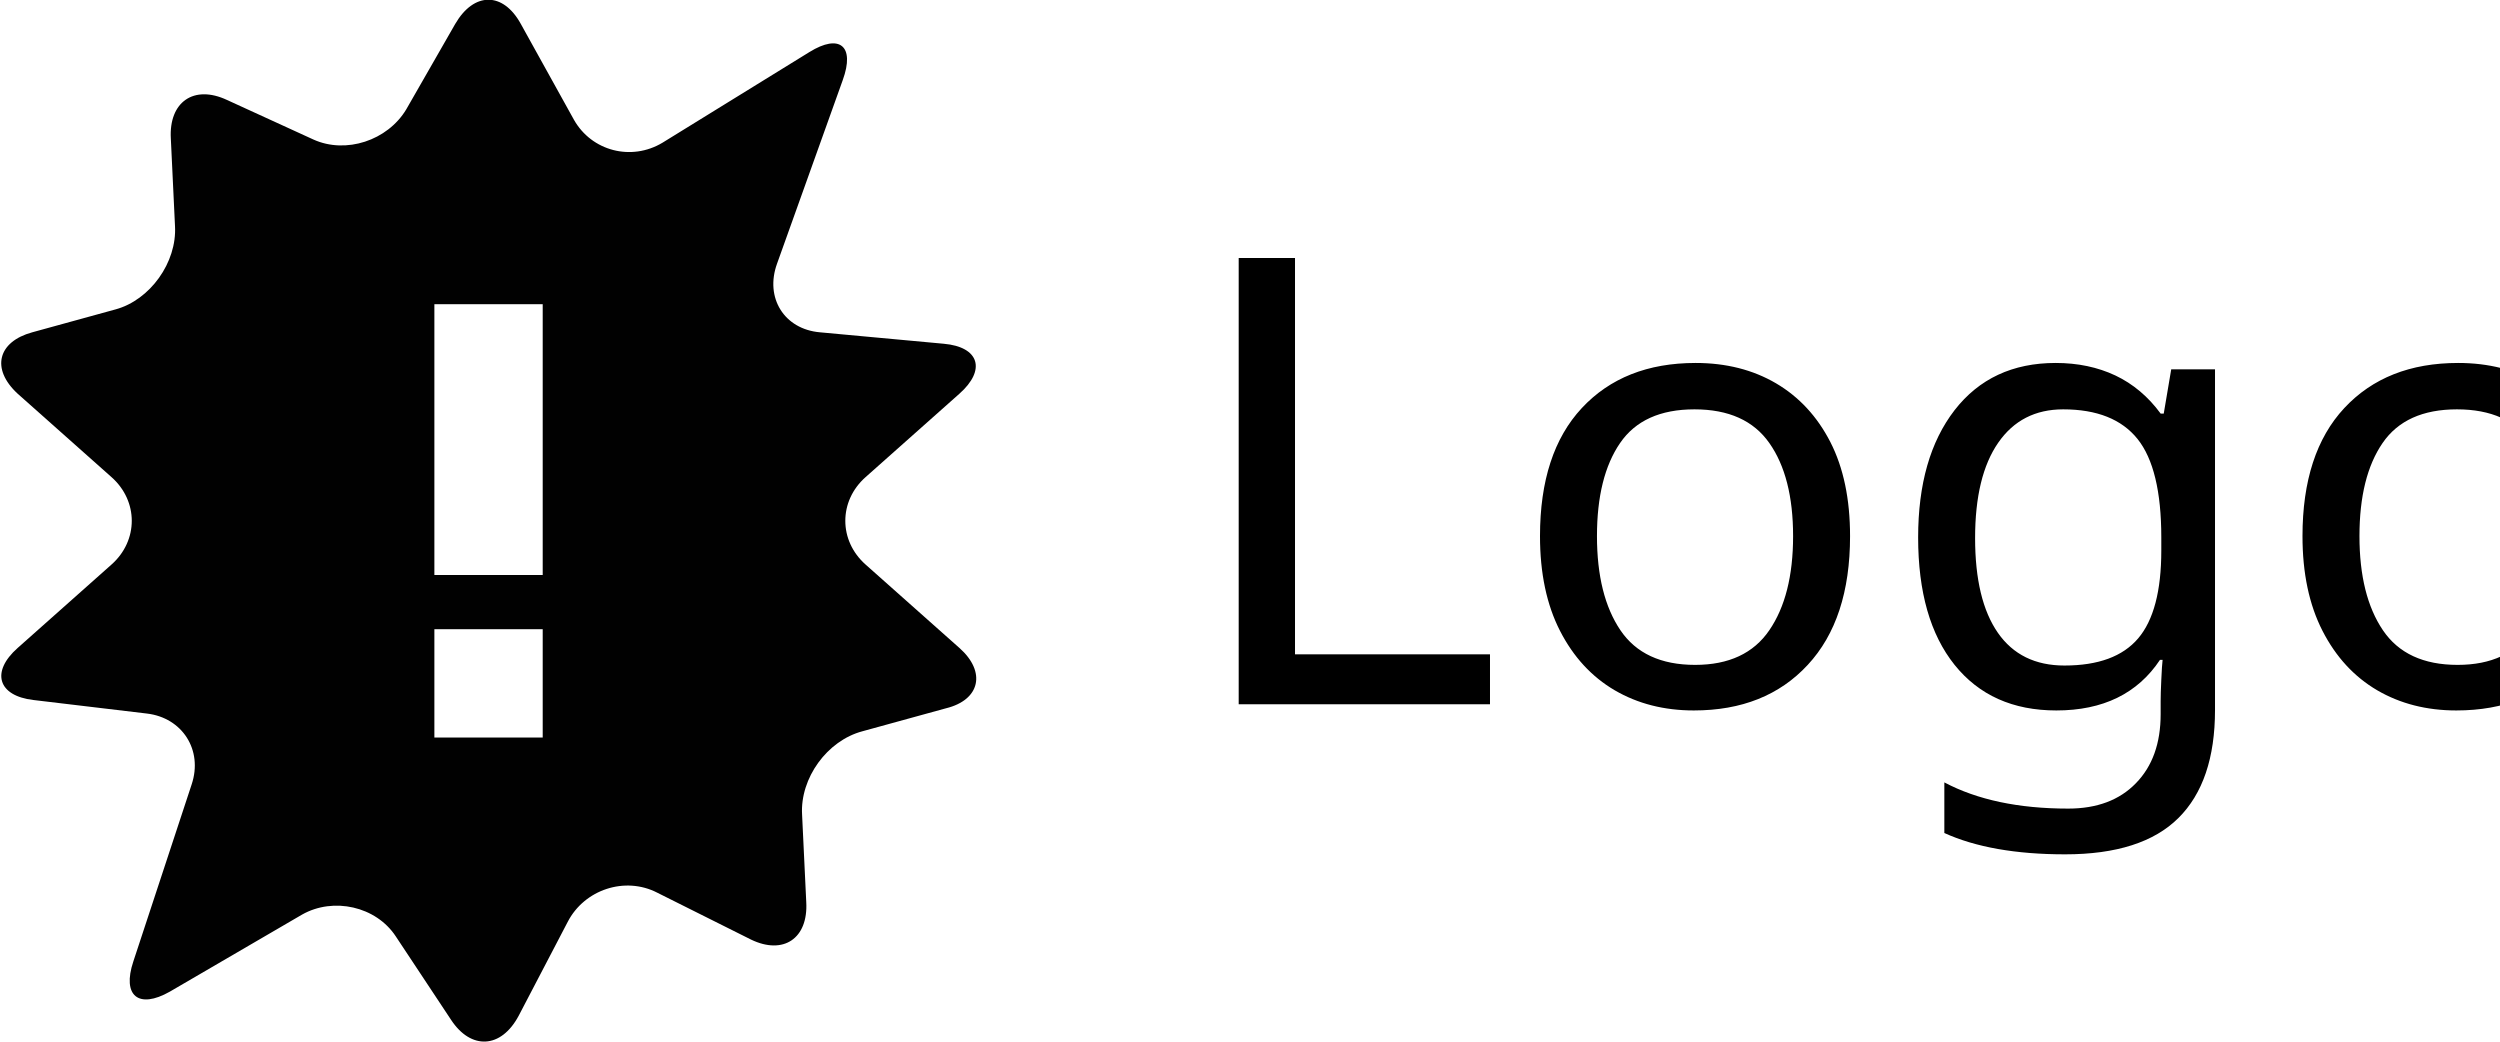
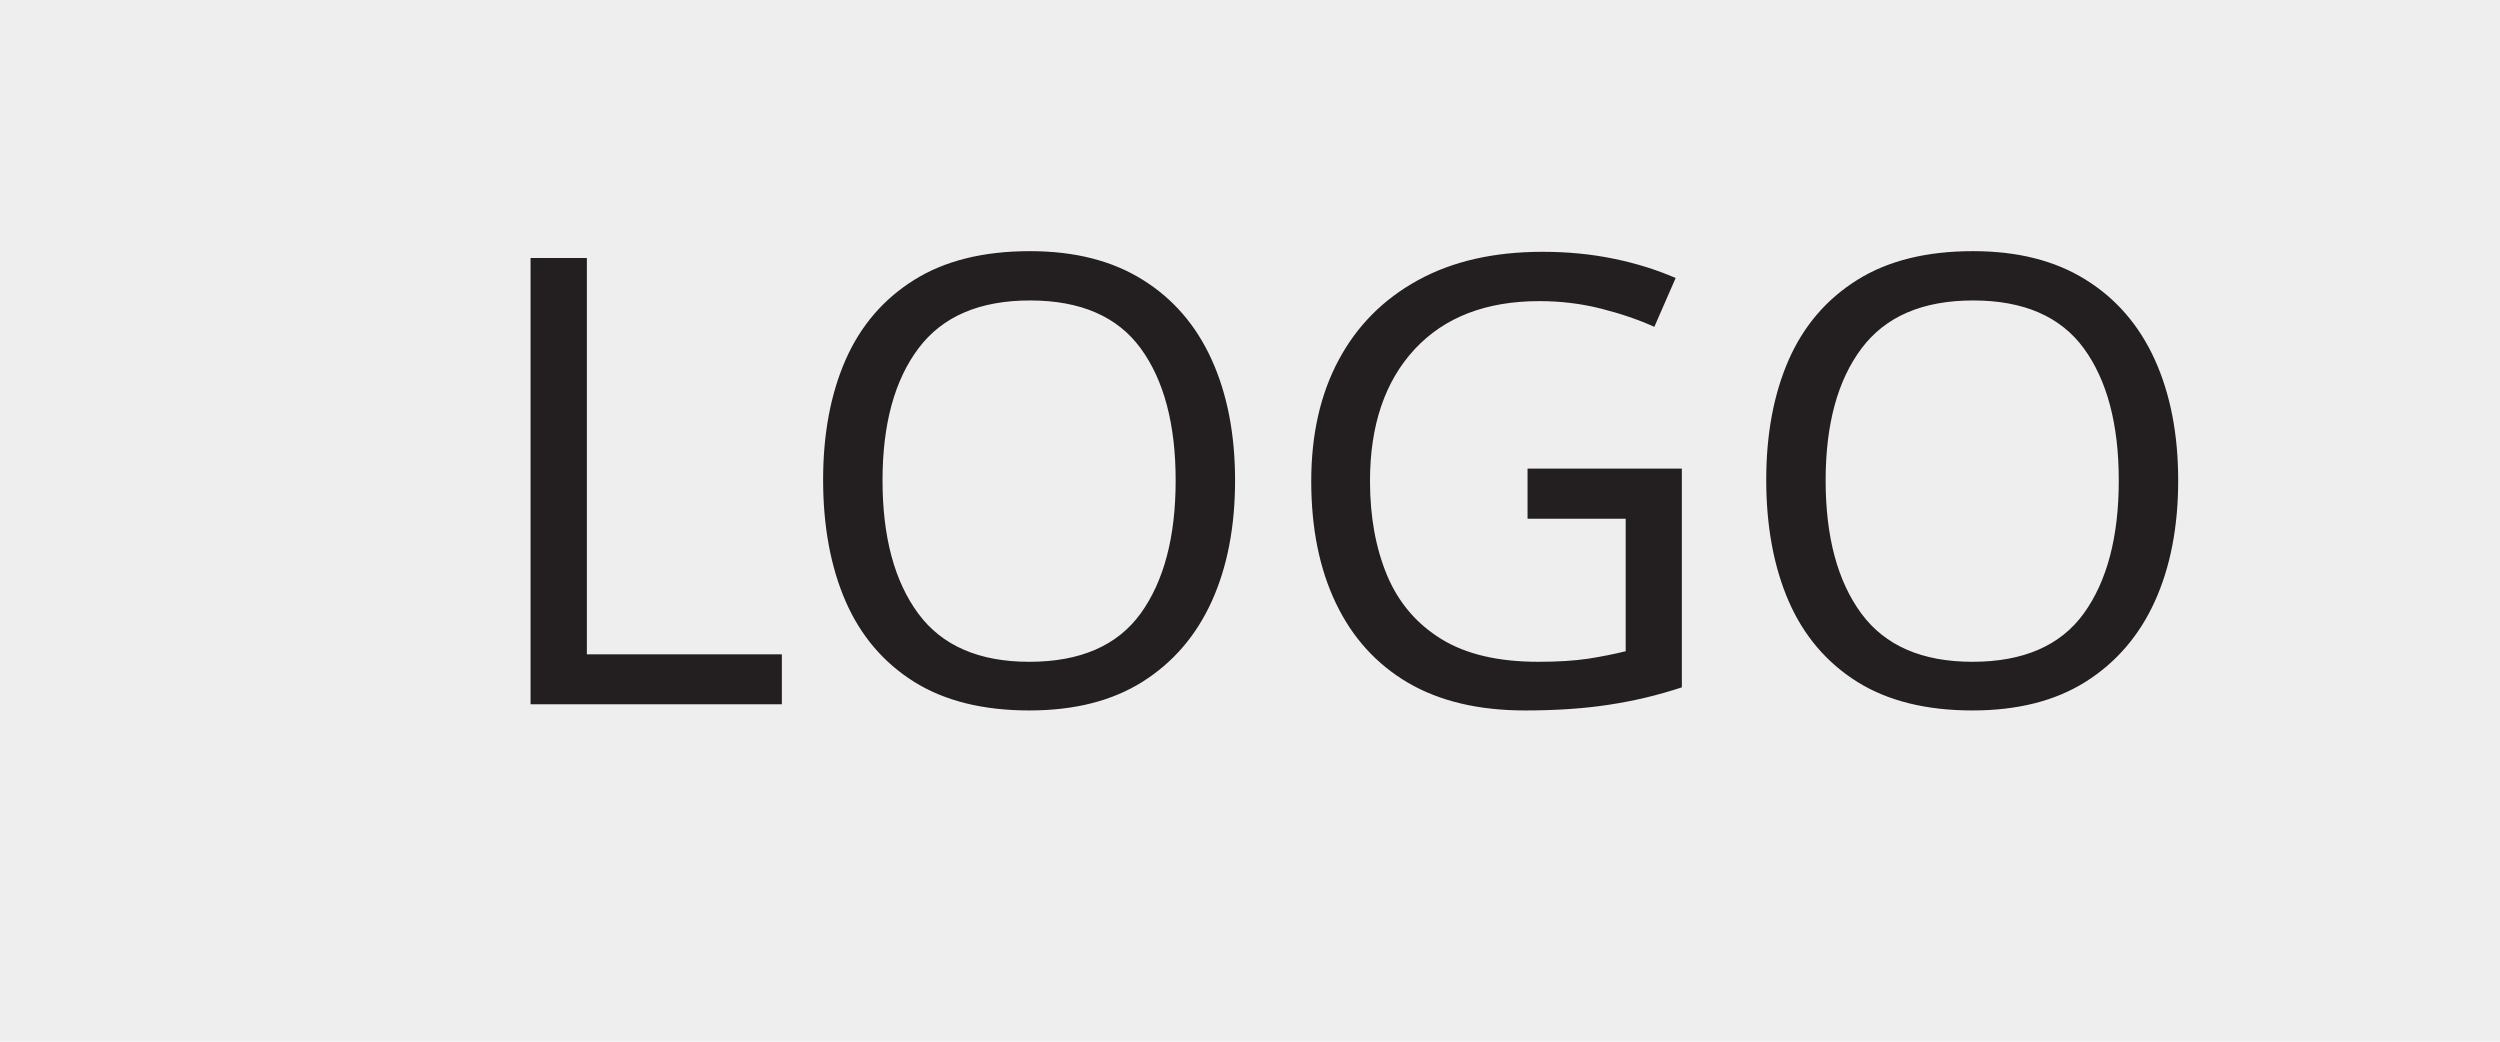
<svg xmlns="http://www.w3.org/2000/svg" version="1.1" id="Layer_1" x="0px" y="0px" viewBox="0 0 240 100" style="enable-background:new 0 0 240 100;" xml:space="preserve">
  <style type="text/css">
- 	.st0{fill:#010101;}
- 	.st1{font-family:'MyriadPro-Regular';}
- 	.st2{font-size:60px;}
+ 	.st0{fill:#EEEEEE;}
+ 	.st1{fill:#231F20;}
+ 	.st2{font-family:'MyriadPro-Regular';}
+ 	.st3{font-size:60px;}
</style>
-   <path class="st0" d="M92.1,62.2l-9-8c-2.6-2.3-2.6-6.1,0-8.4l9-8c2.6-2.3,1.9-4.5-1.5-4.8l-11.9-1.1c-3.4-0.3-5.3-3.3-4.1-6.6  l6.3-17.6c1.2-3.3-0.3-4.5-3.2-2.7l-14.1,8.7c-3,1.8-6.8,0.8-8.5-2.2L50,2.3c-1.7-3.1-4.5-3.1-6.3,0L39,10.5c-1.8,3-5.8,4.3-8.9,2.9  l-8.3-3.8c-3.2-1.5-5.6,0.2-5.4,3.7l0.4,8.4c0.2,3.5-2.4,7.1-5.7,8l-8,2.2c-3.3,0.9-4,3.5-1.4,5.9l9,8c2.6,2.3,2.6,6.1,0,8.4l-9,8  c-2.6,2.3-1.9,4.6,1.5,5l10.9,1.3c3.4,0.4,5.4,3.5,4.3,6.8l-5.6,17c-1.1,3.3,0.5,4.6,3.5,2.9L29,87.8c3-1.7,7.1-0.8,9,2.1l5.3,8  c1.9,2.9,4.8,2.8,6.5-0.4l4.7-9c1.6-3.1,5.5-4.4,8.6-2.8l9,4.5c3.1,1.5,5.5-0.1,5.3-3.6L77,78.2c-0.2-3.5,2.4-7.1,5.8-8l8-2.2  C94.1,67.2,94.7,64.5,92.1,62.2z M52.1,70.8H41.7V60.4h10.4V70.8z M52.1,55.2H41.7v-26h10.4V55.2z" />
-   <text transform="matrix(1 0 0 1 113.1019 67.6099)" class="st1 st2">Logo</text>
+   <rect class="st0" width="240" height="100" />
+   <text transform="matrix(1 0 0 1 45.121 67.6102)" class="st1 st2 st3">LOGO</text>
</svg>
